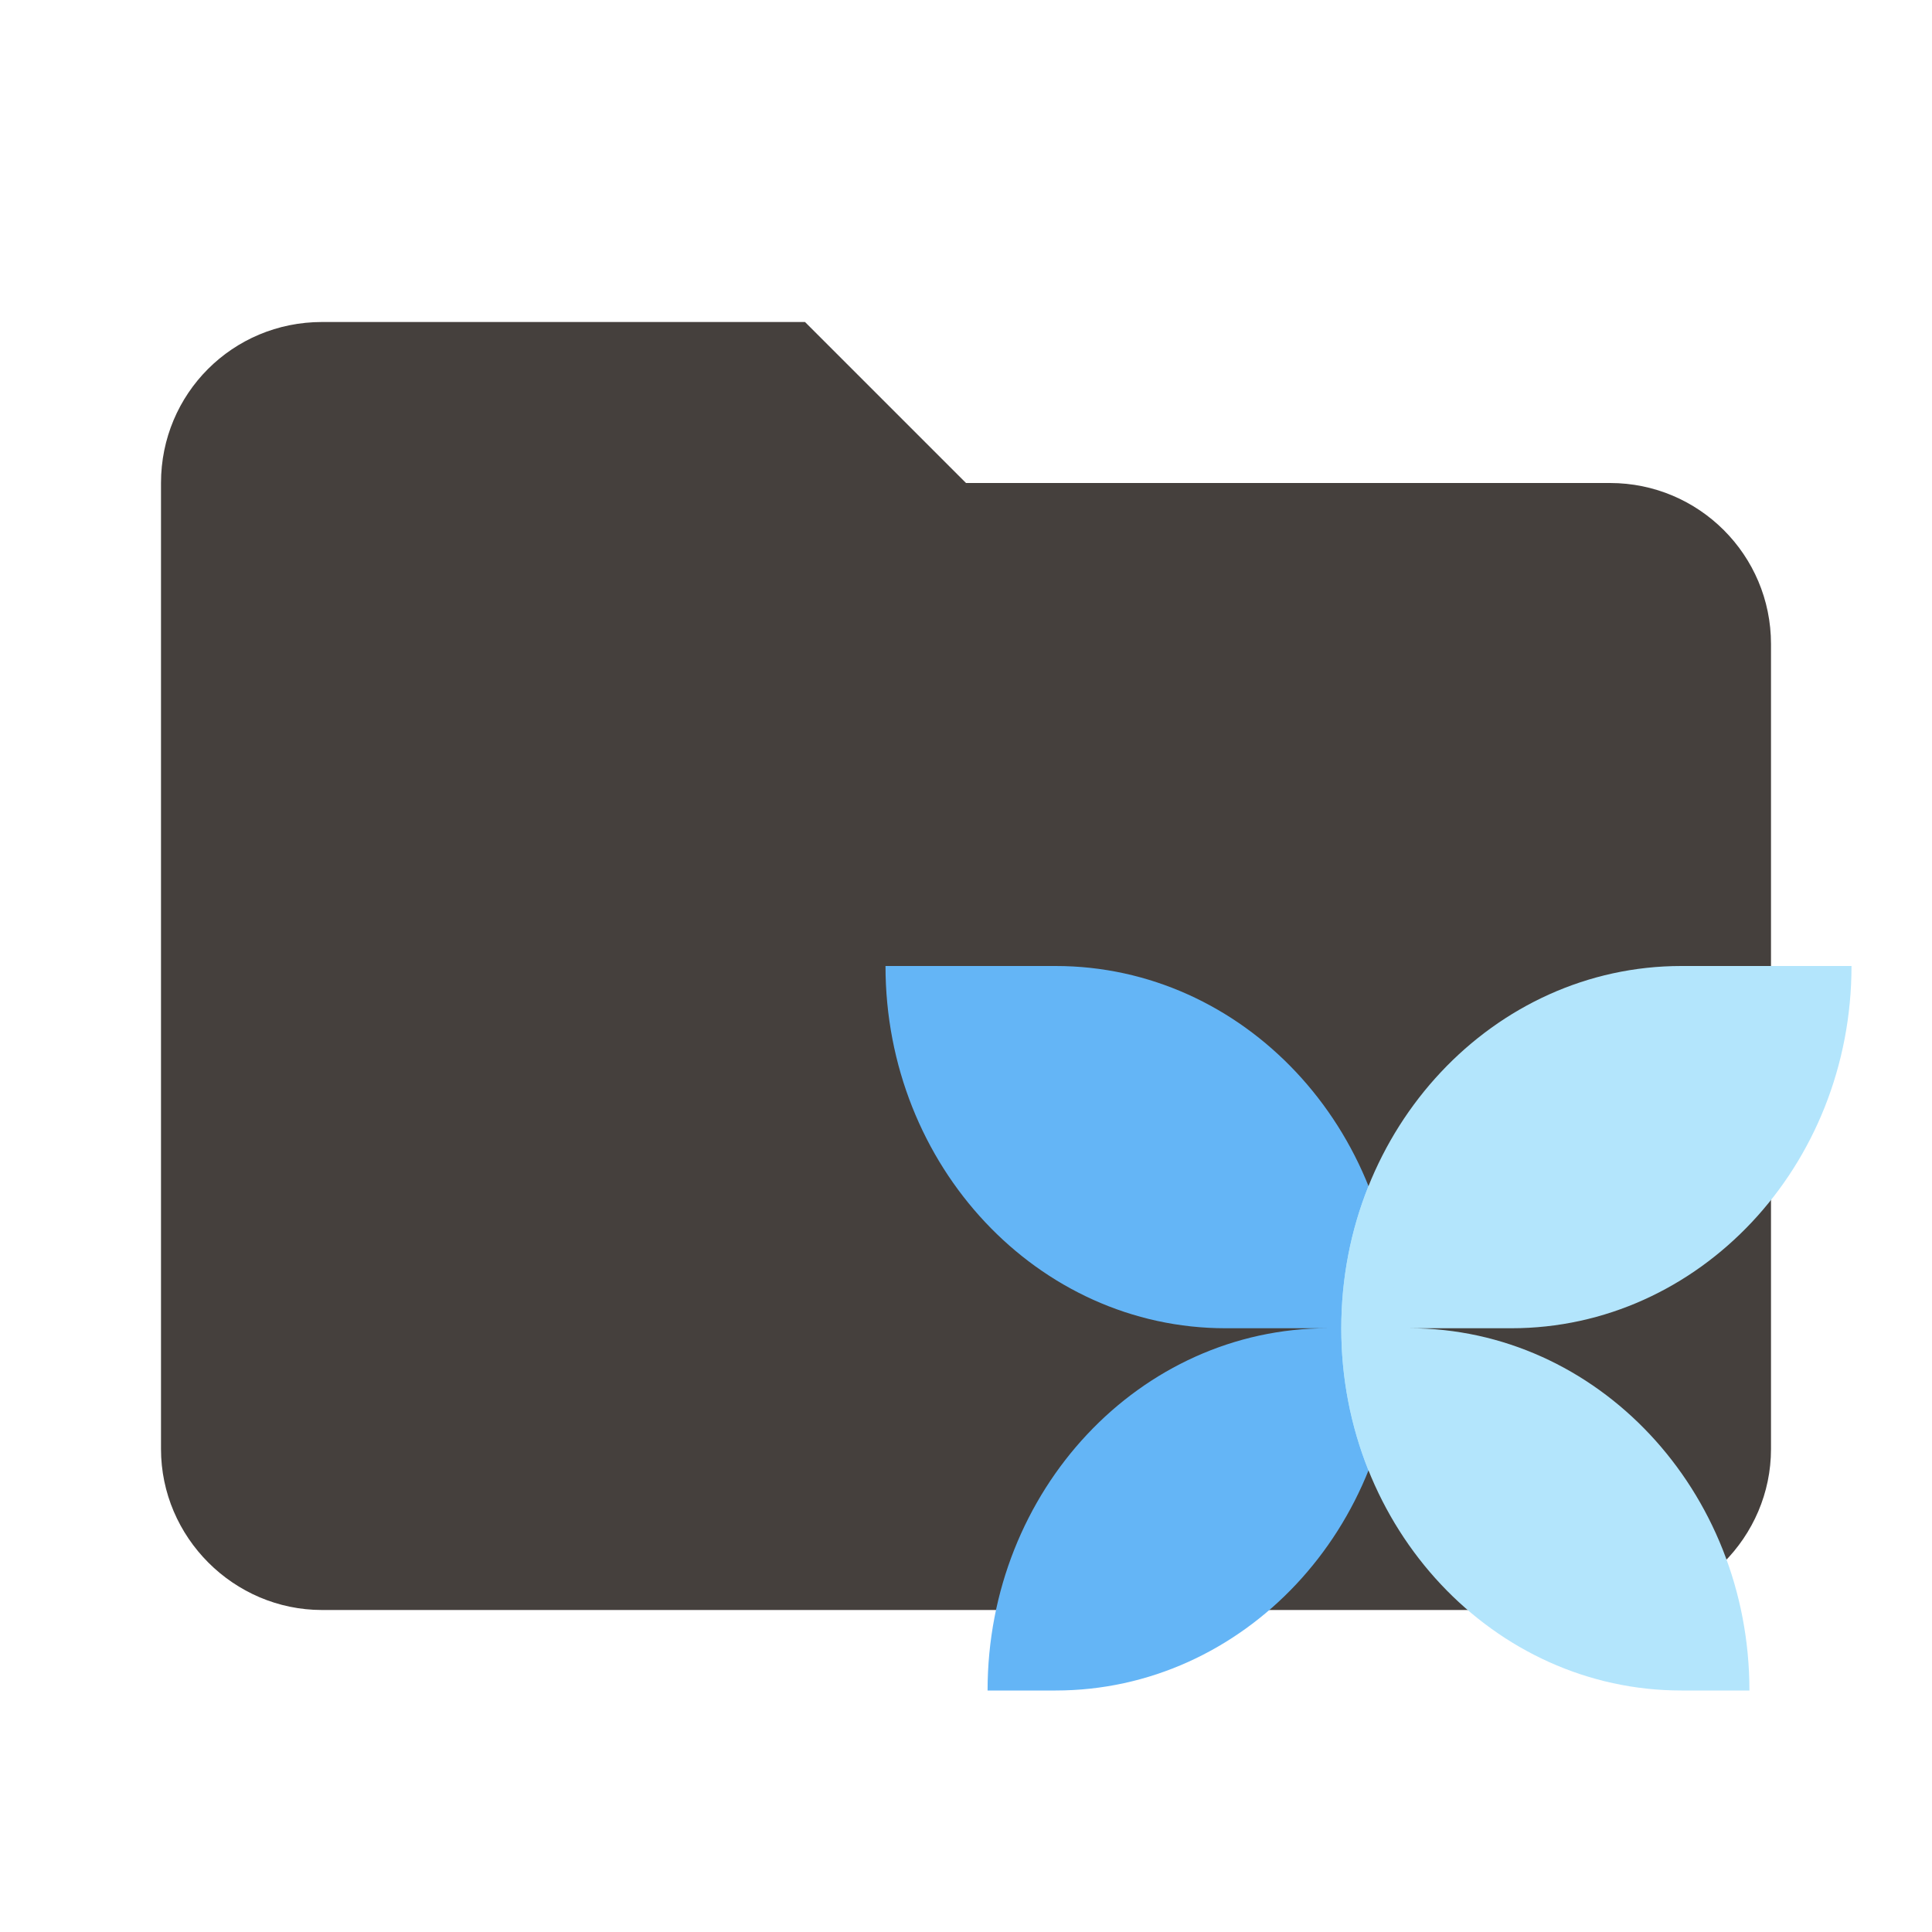
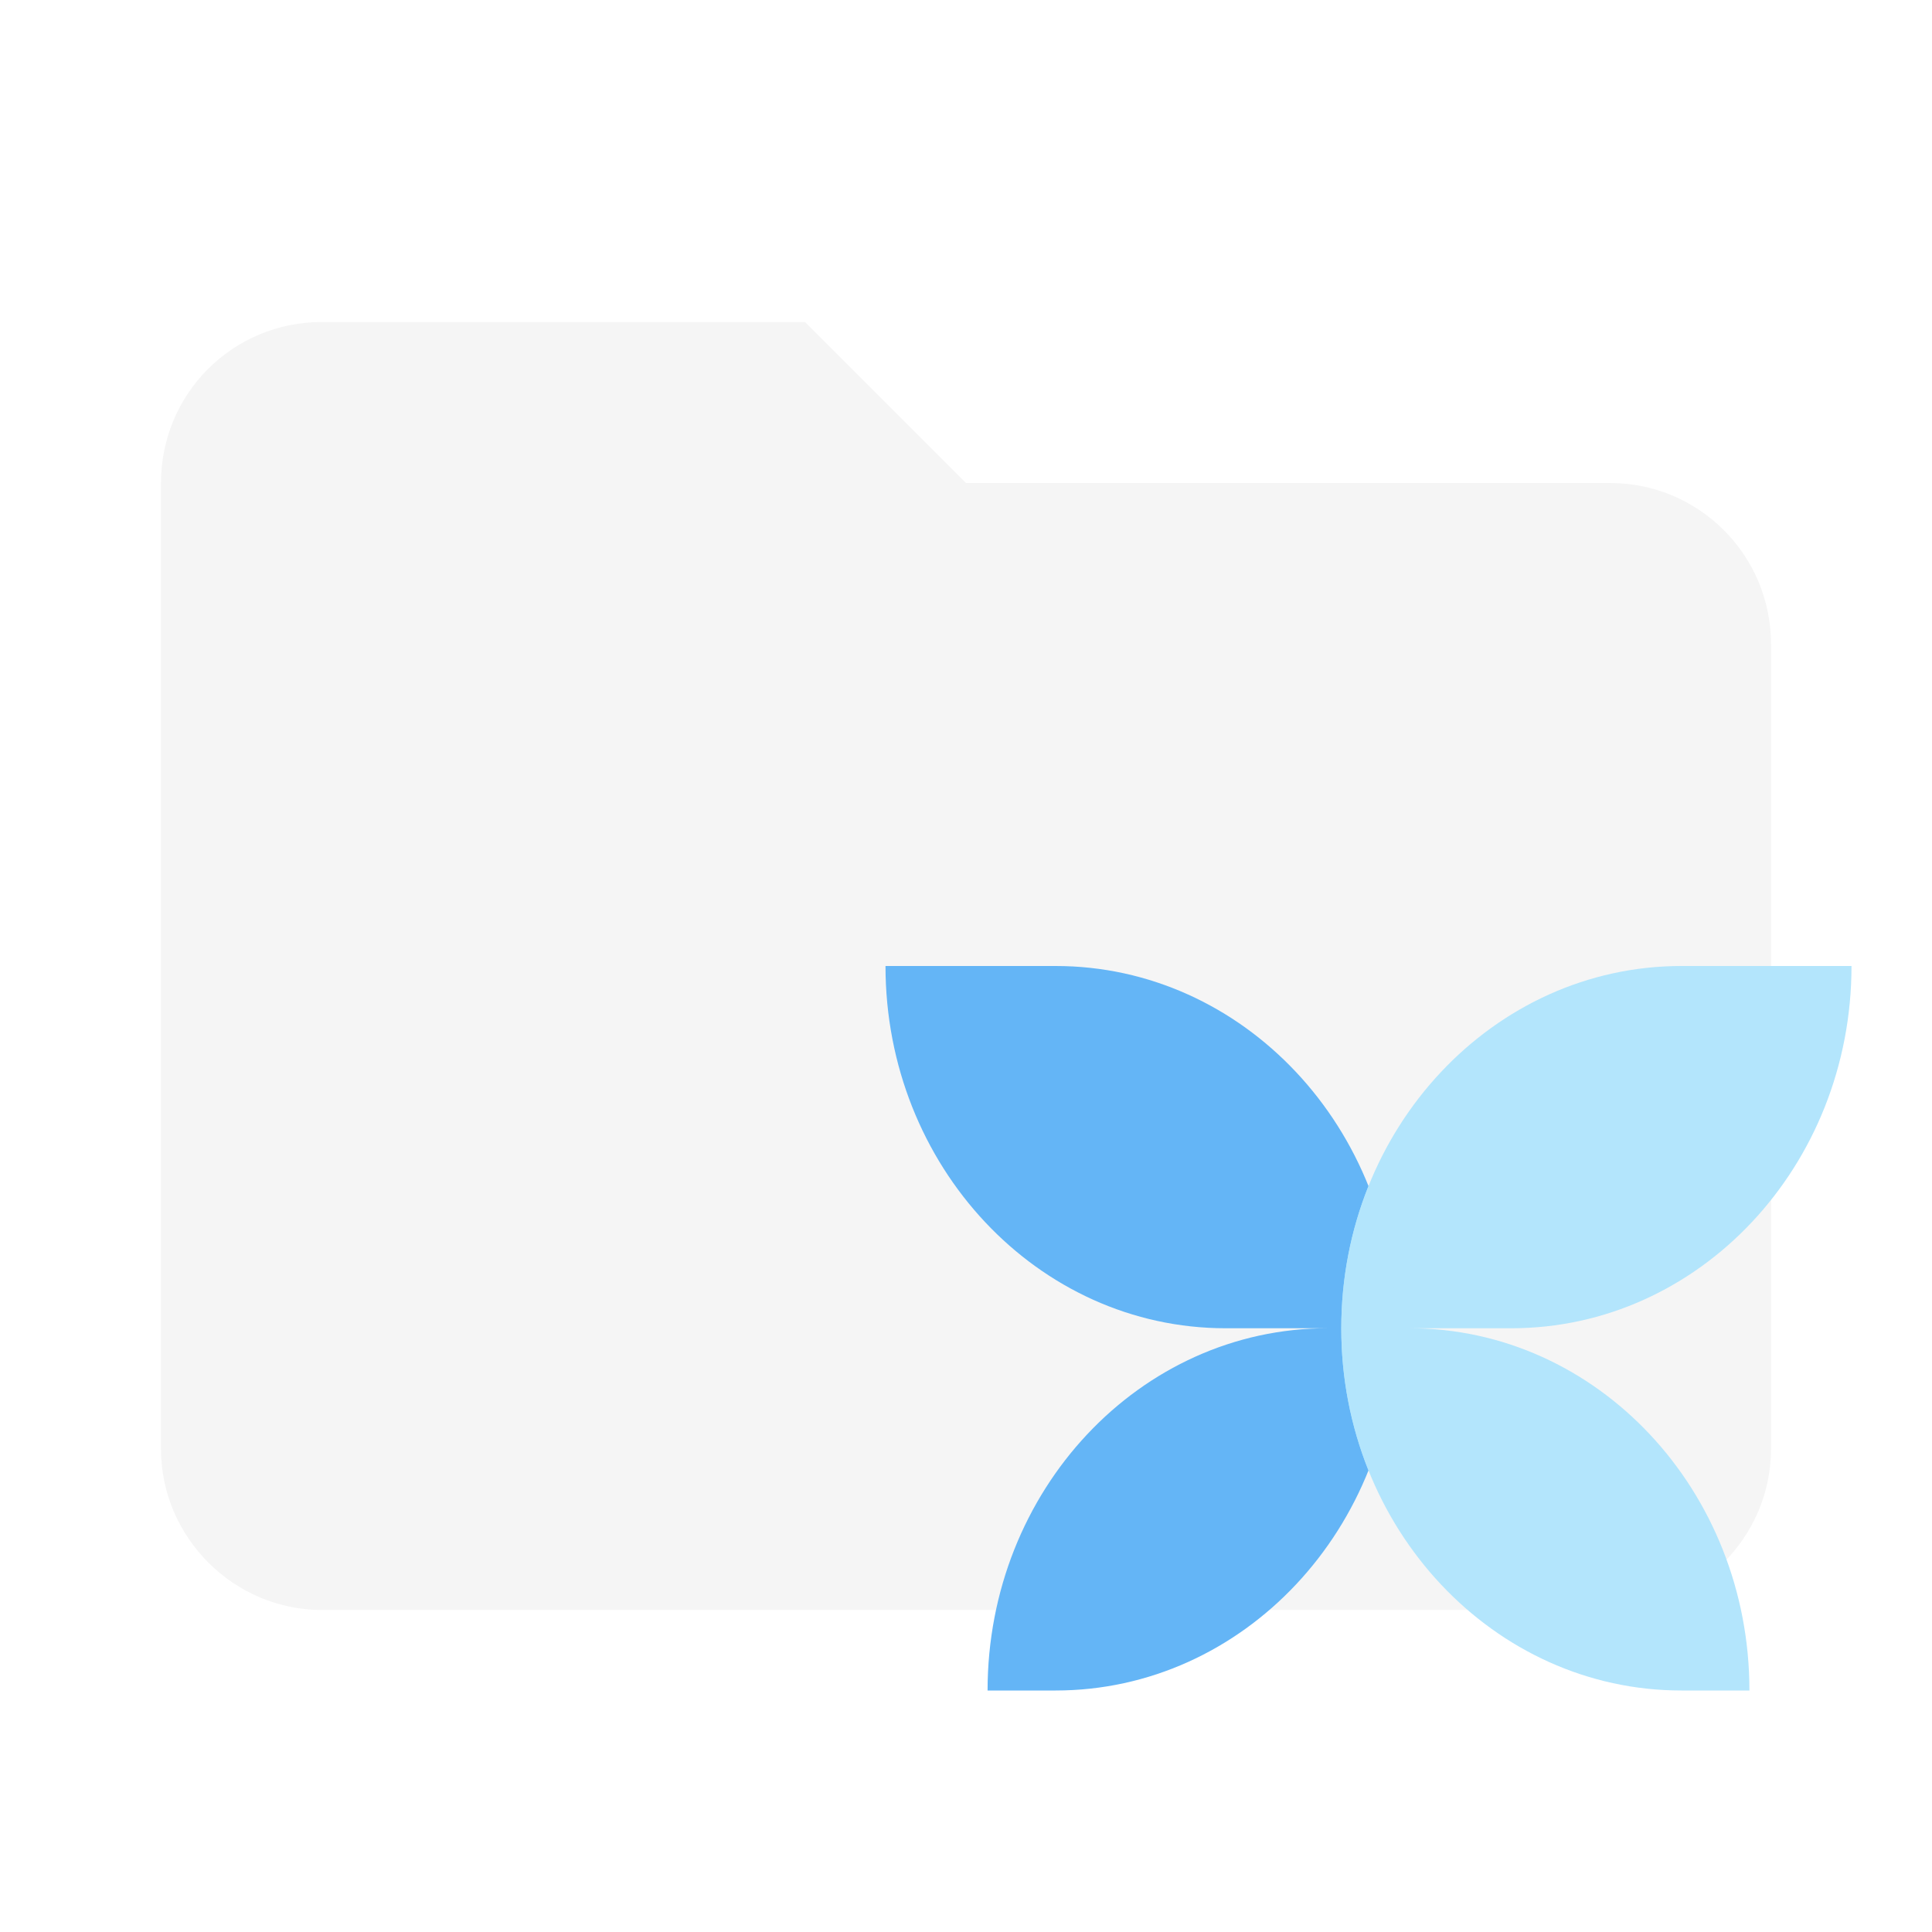
<svg xmlns="http://www.w3.org/2000/svg" viewBox="0 0 24 24" fill="none">
-   <path d="M10 4H4c-1.11 0-2 .89-2 2v12c0 1.097.903 2 2 2h16c1.097 0 2-.903 2-2V8a2 2 0 0 0-2-2h-8l-2-2Z" fill="#45403d" />
+   <path d="M10 4H4c-1.11 0-2 .89-2 2v12c0 1.097.903 2 2 2h16c1.097 0 2-.903 2-2V8a2 2 0 0 0-2-2h-8l-2-2Z" fill="#f5f5f5" />
  <path d="M17.338 16.5c0-2.485-1.892-4.5-4.225-4.5H11c0 2.485 1.892 4.5 4.225 4.5h2.113ZM17.338 16.5c0 2.485-1.892 4.5-4.225 4.5h-.845c0-2.485 1.891-4.5 4.225-4.5h.845Z" fill="#64B5F6" />
  <path d="M16.662 16.5c0-2.485 1.892-4.5 4.225-4.5H23c0 2.485-1.892 4.5-4.225 4.5h-2.113ZM16.662 16.5c0 2.485 1.892 4.5 4.225 4.5h.845c0-2.485-1.891-4.5-4.225-4.5h-.845Z" fill="#B3E5FC" />
  <path d="M17 14.733c.218.543.338 1.14.338 1.767s-.12 1.224-.338 1.767a4.738 4.738 0 0 1-.338-1.767c0-.627.12-1.224.338-1.767Z" fill="#B3E5FC" />
</svg>
